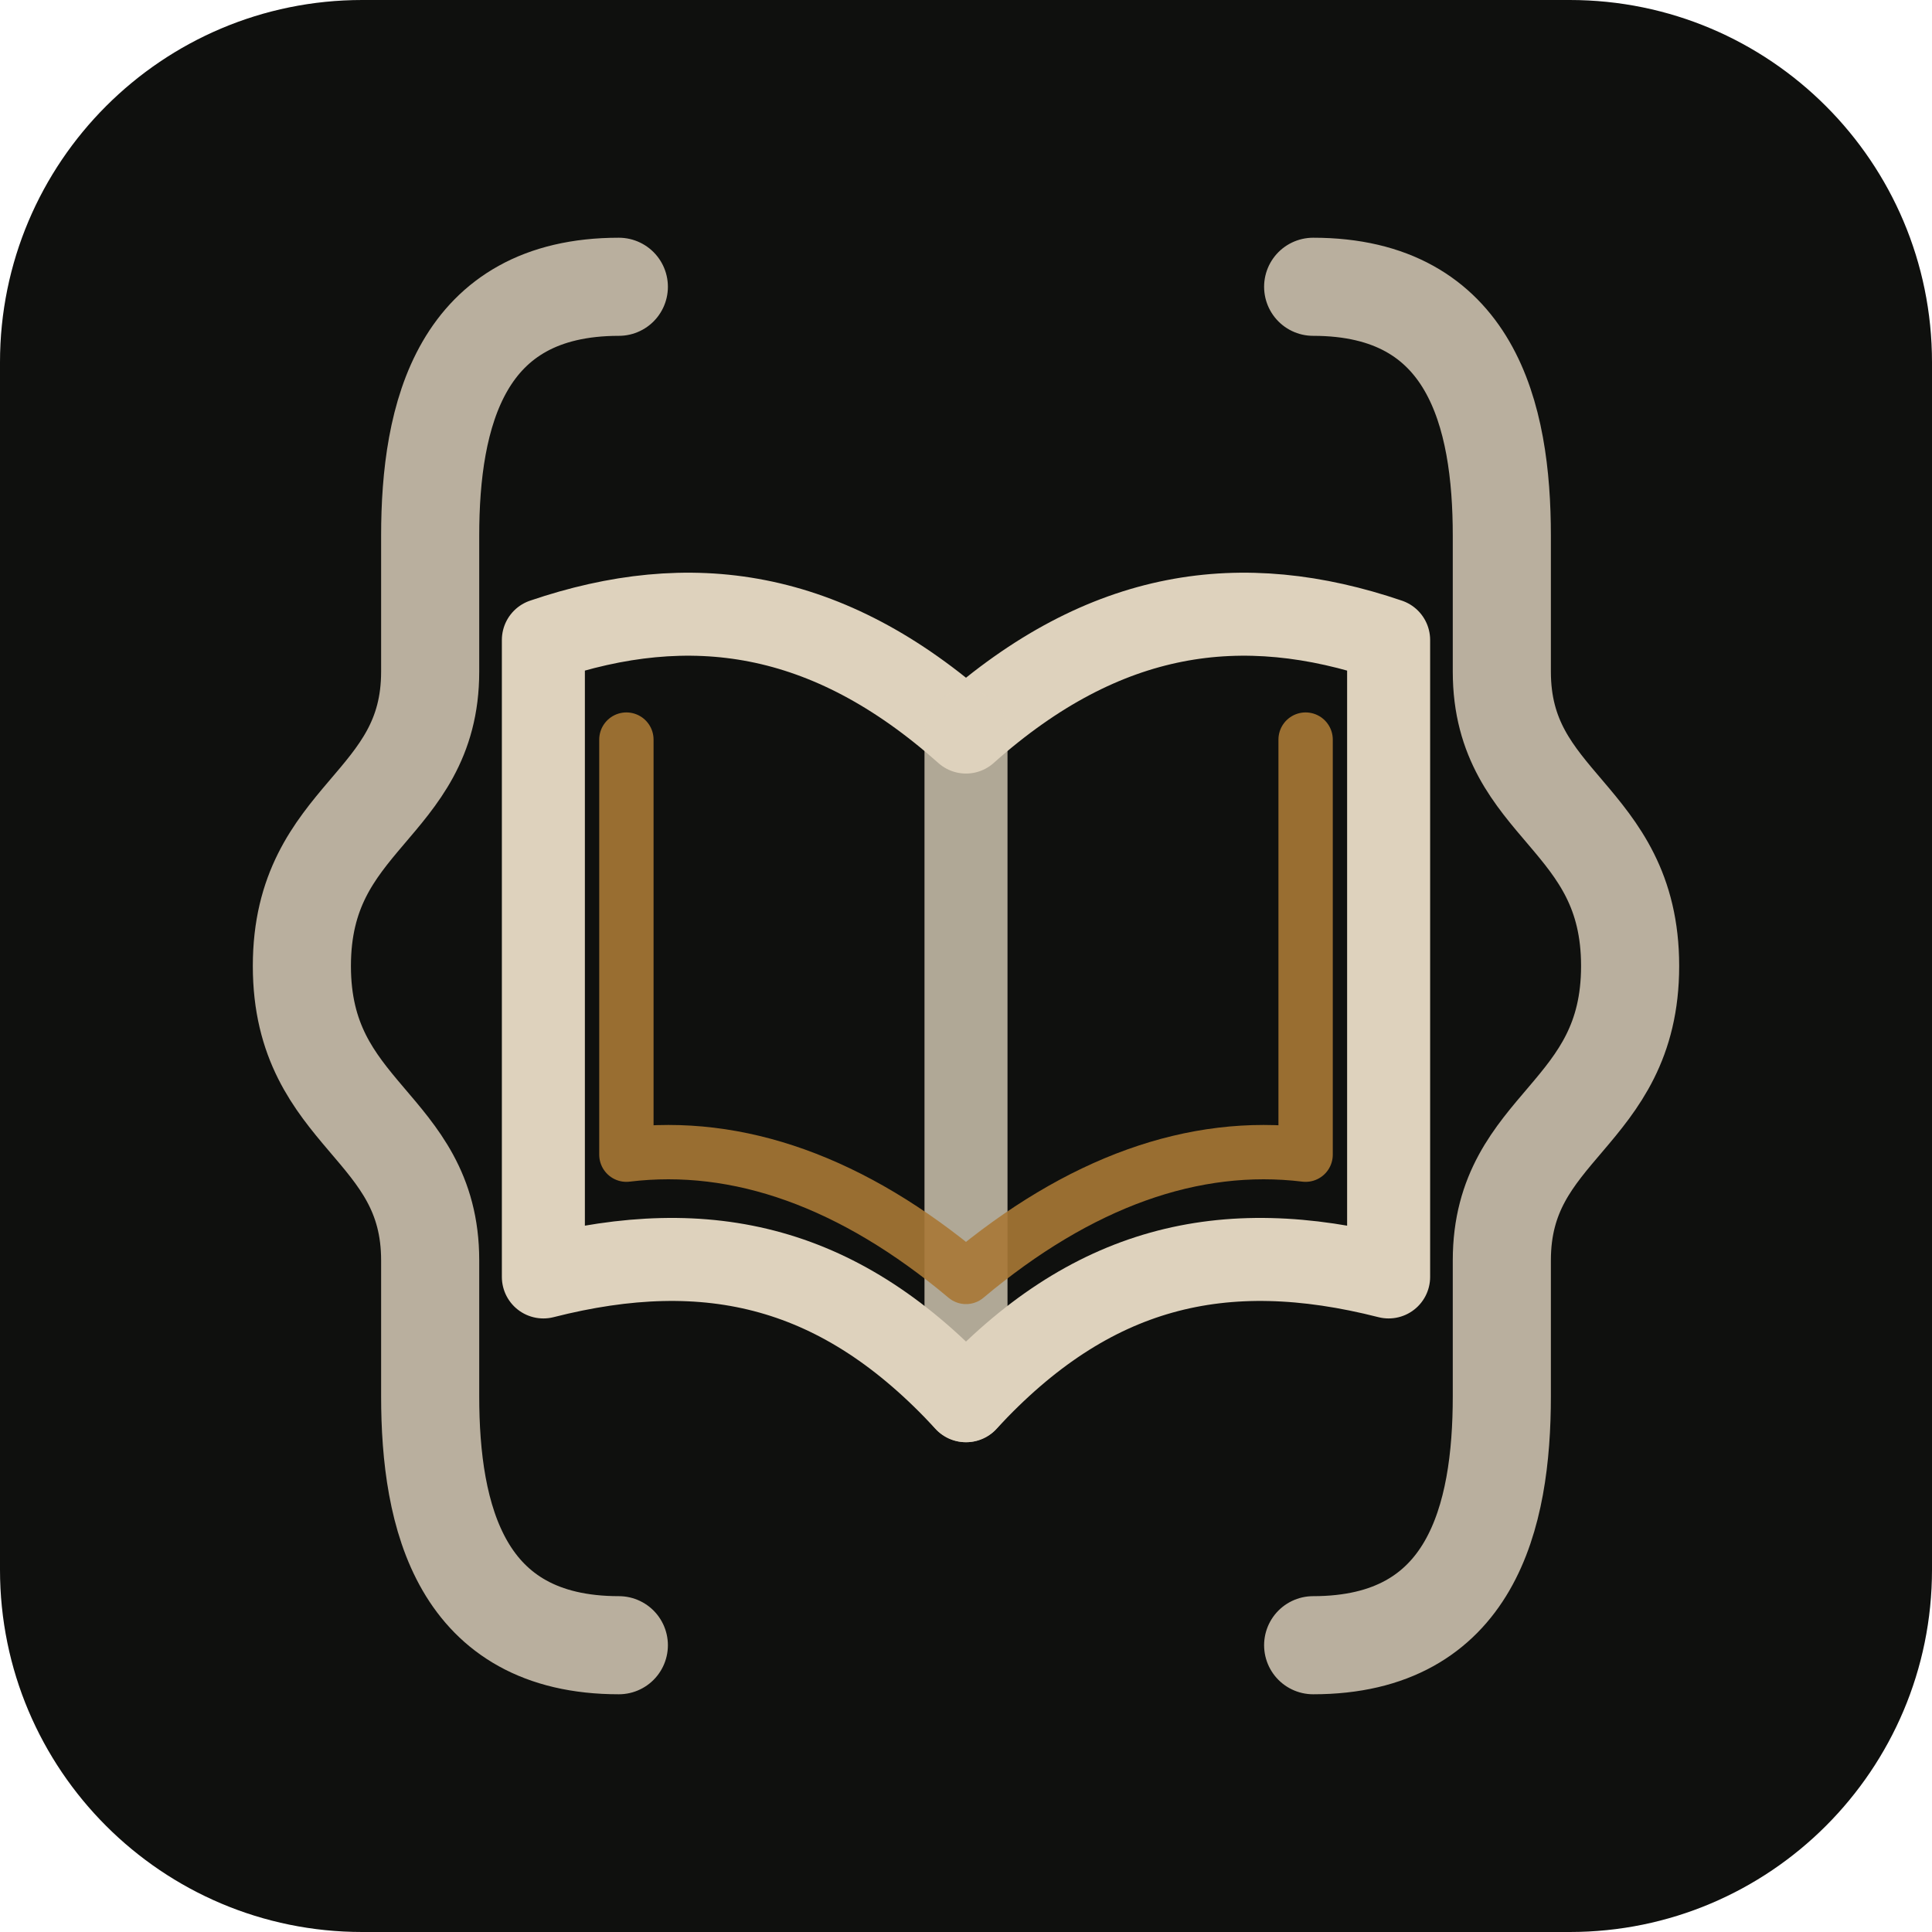
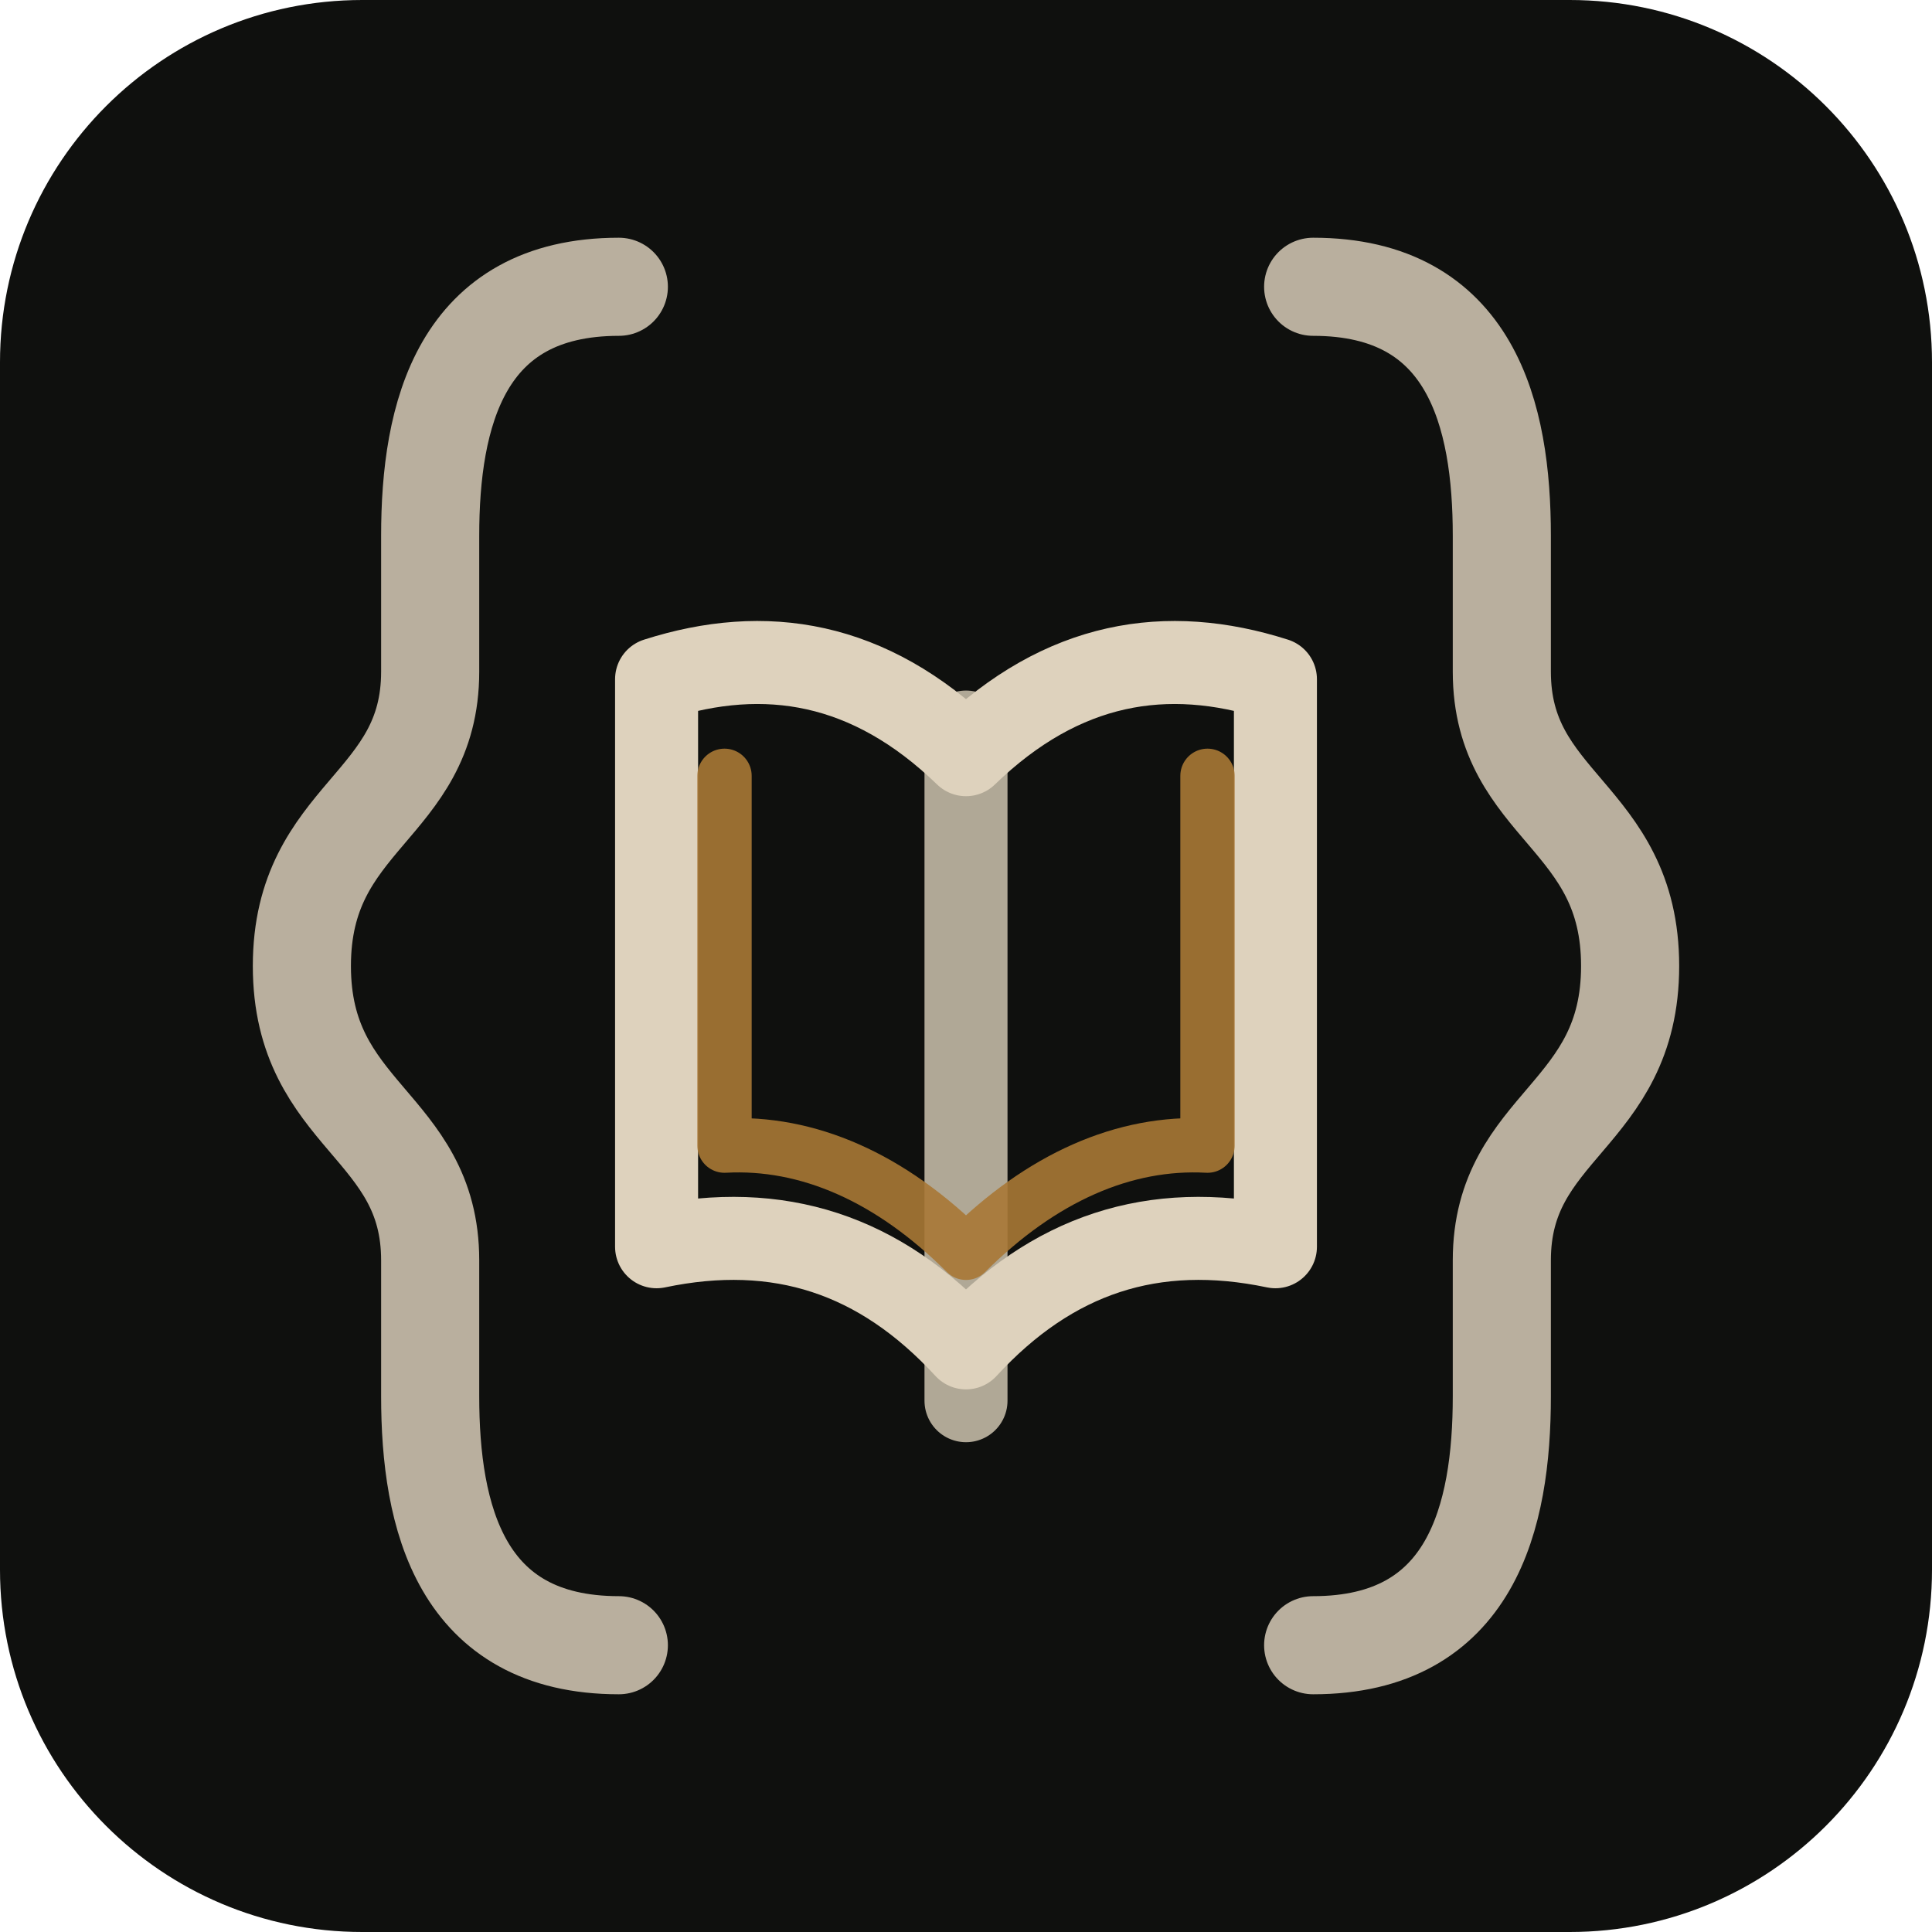
<svg xmlns="http://www.w3.org/2000/svg" viewBox="0 0 64 64" fill="none">
  <rect width="64" height="64" rx="12" fill="#0f100e" />
  <path d="M20.5 9.5c-5.25 0-6.25 4.25-6.25 8.25v4.5c0 4.5-4.25 4.75-4.25 9.75s4.25 5.25 4.25 9.75v4.5c0 4 1 8.25 6.25 8.25" stroke="#ded2bd" stroke-width="3.25" stroke-linecap="round" stroke-linejoin="round" opacity="0.82" />
  <path d="M43.5 9.5c5.25 0 6.25 4.25 6.25 8.25v4.5c0 4.5 4.25 4.75 4.25 9.75s-4.25 5.25-4.25 9.75v4.5c0 4-1 8.25-6.25 8.25" stroke="#ded2bd" stroke-width="3.25" stroke-linecap="round" stroke-linejoin="round" opacity="0.82" />
-   <path d="M32 24.25c-4.6-4.1-9.15-4.7-14-3.05v21.1c5.5-1.4 9.9-.35 14 4.1m0-22.15c4.6-4.1 9.15-4.7 14-3.05v21.1c-5.5-1.4-9.9-.35-14 4.1" stroke="#ded2bd" stroke-width="2.75" stroke-linecap="round" stroke-linejoin="round" />
+   <path d="M32 25c-3.2-3.1-6.65-3.65-10.25-2.5v18.8c4.05-.85 7.4.25 10.25 3.35m0-19.65c3.2-3.1 6.65-3.65 10.25-2.5v18.8c-4.05-.85-7.4.25-10.25 3.35" stroke="#ded2bd" stroke-width="2.75" stroke-linecap="round" stroke-linejoin="round" />
  <path d="M32 24.25V46.4" stroke="#ded2bd" stroke-width="2.75" stroke-linecap="round" opacity="0.78" />
-   <path d="M20.75 24.5v13.75c3.7-.45 7.5.9 11.25 4.05m11.25-17.8v13.75c-3.7-.45-7.5.9-11.25 4.05" stroke="#a97835" stroke-width="1.8" stroke-linecap="round" stroke-linejoin="round" opacity="0.9" />
+   <path d="M24 25.7v12.25c2.75-.15 5.5 1.05 8 3.55m8-15.8v12.25c-2.75-.15-5.5 1.05-8 3.55" stroke="#a97835" stroke-width="1.8" stroke-linecap="round" stroke-linejoin="round" opacity="0.9" />
</svg>
